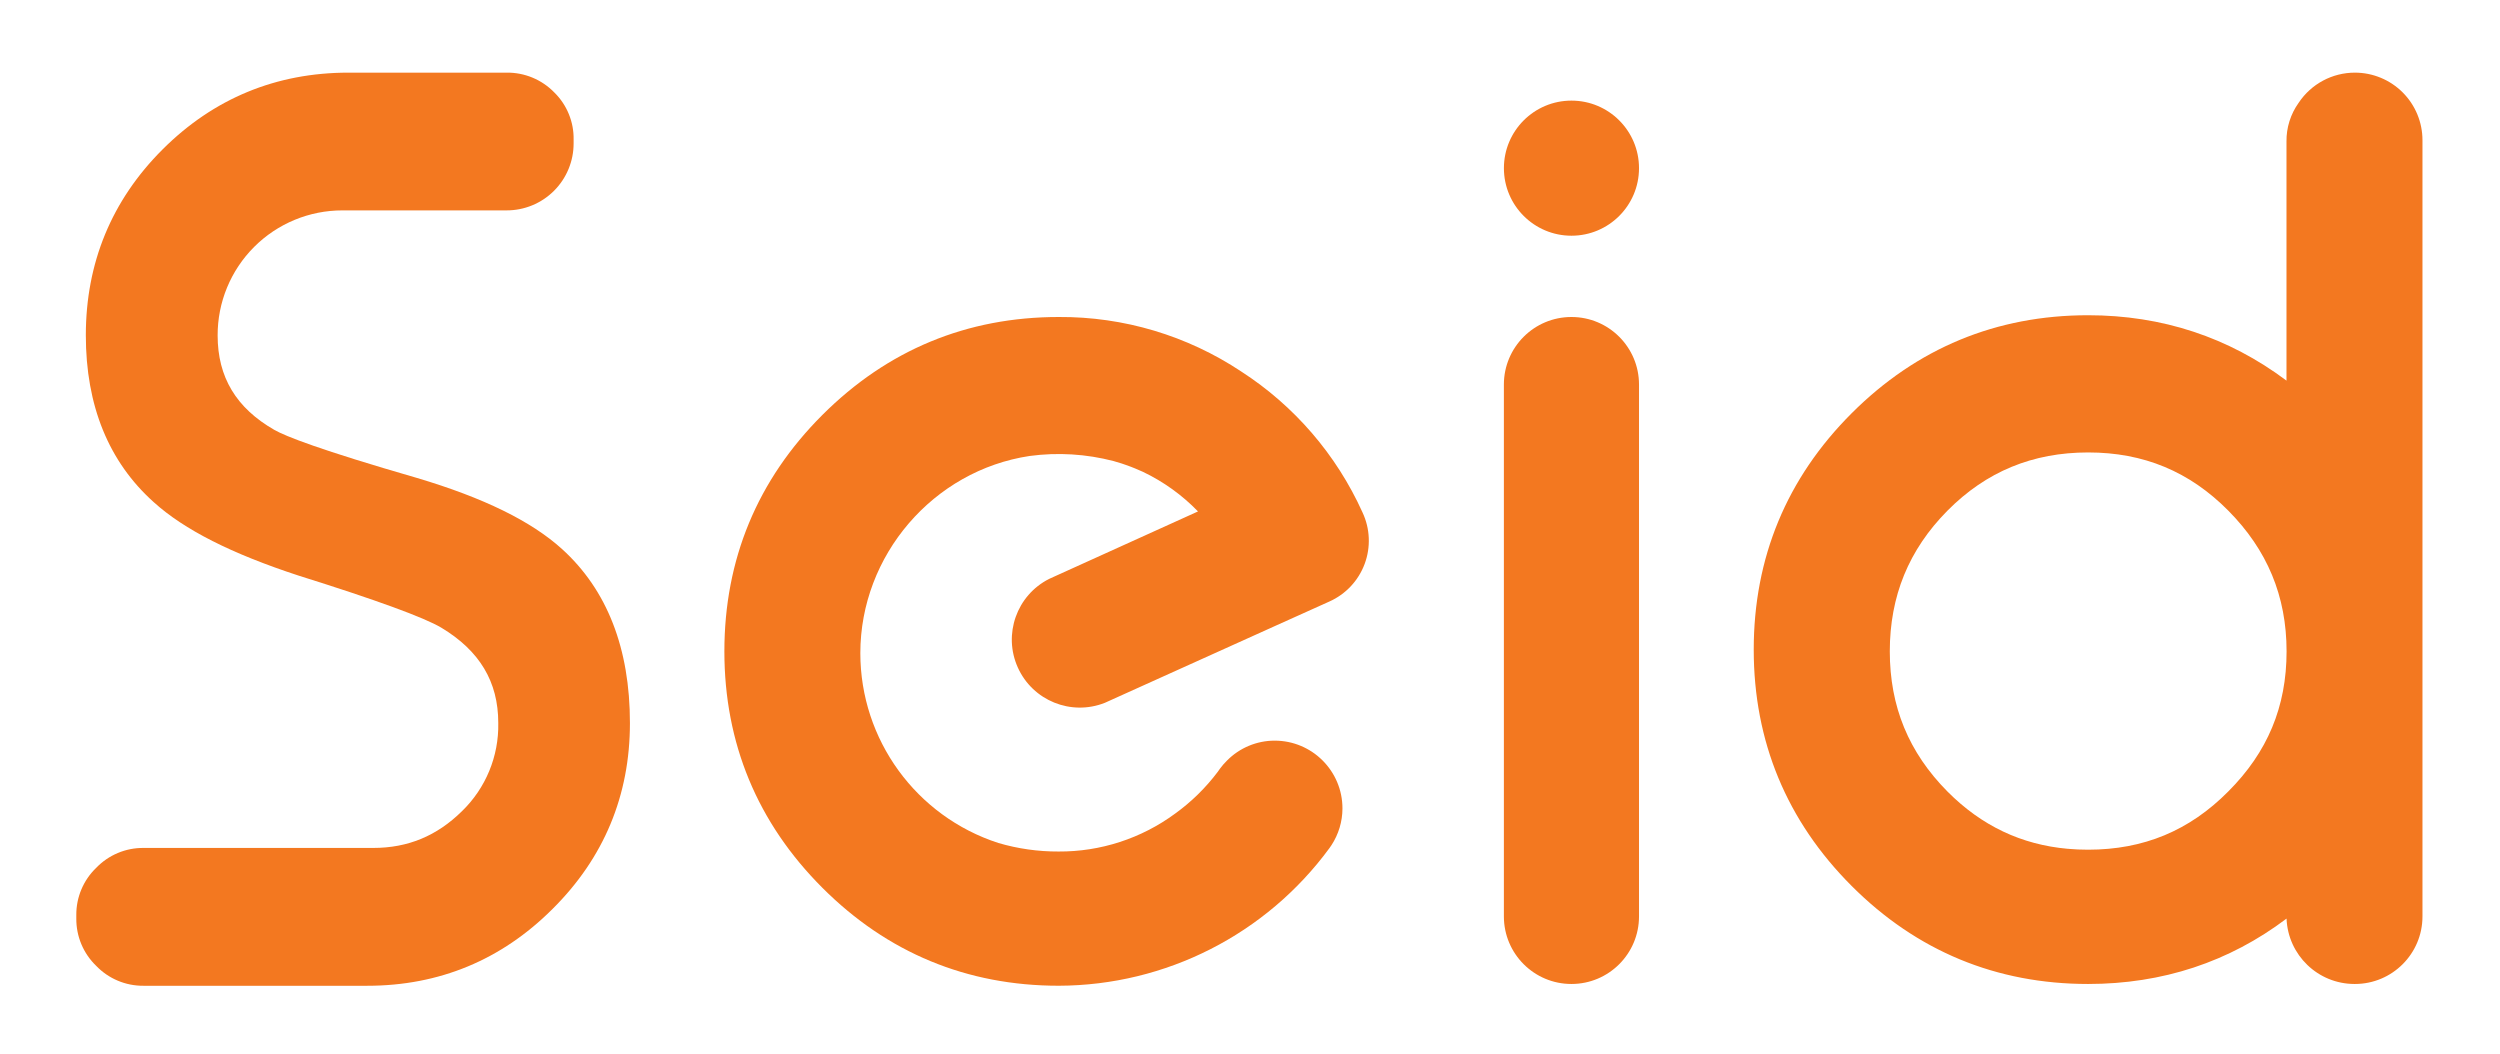
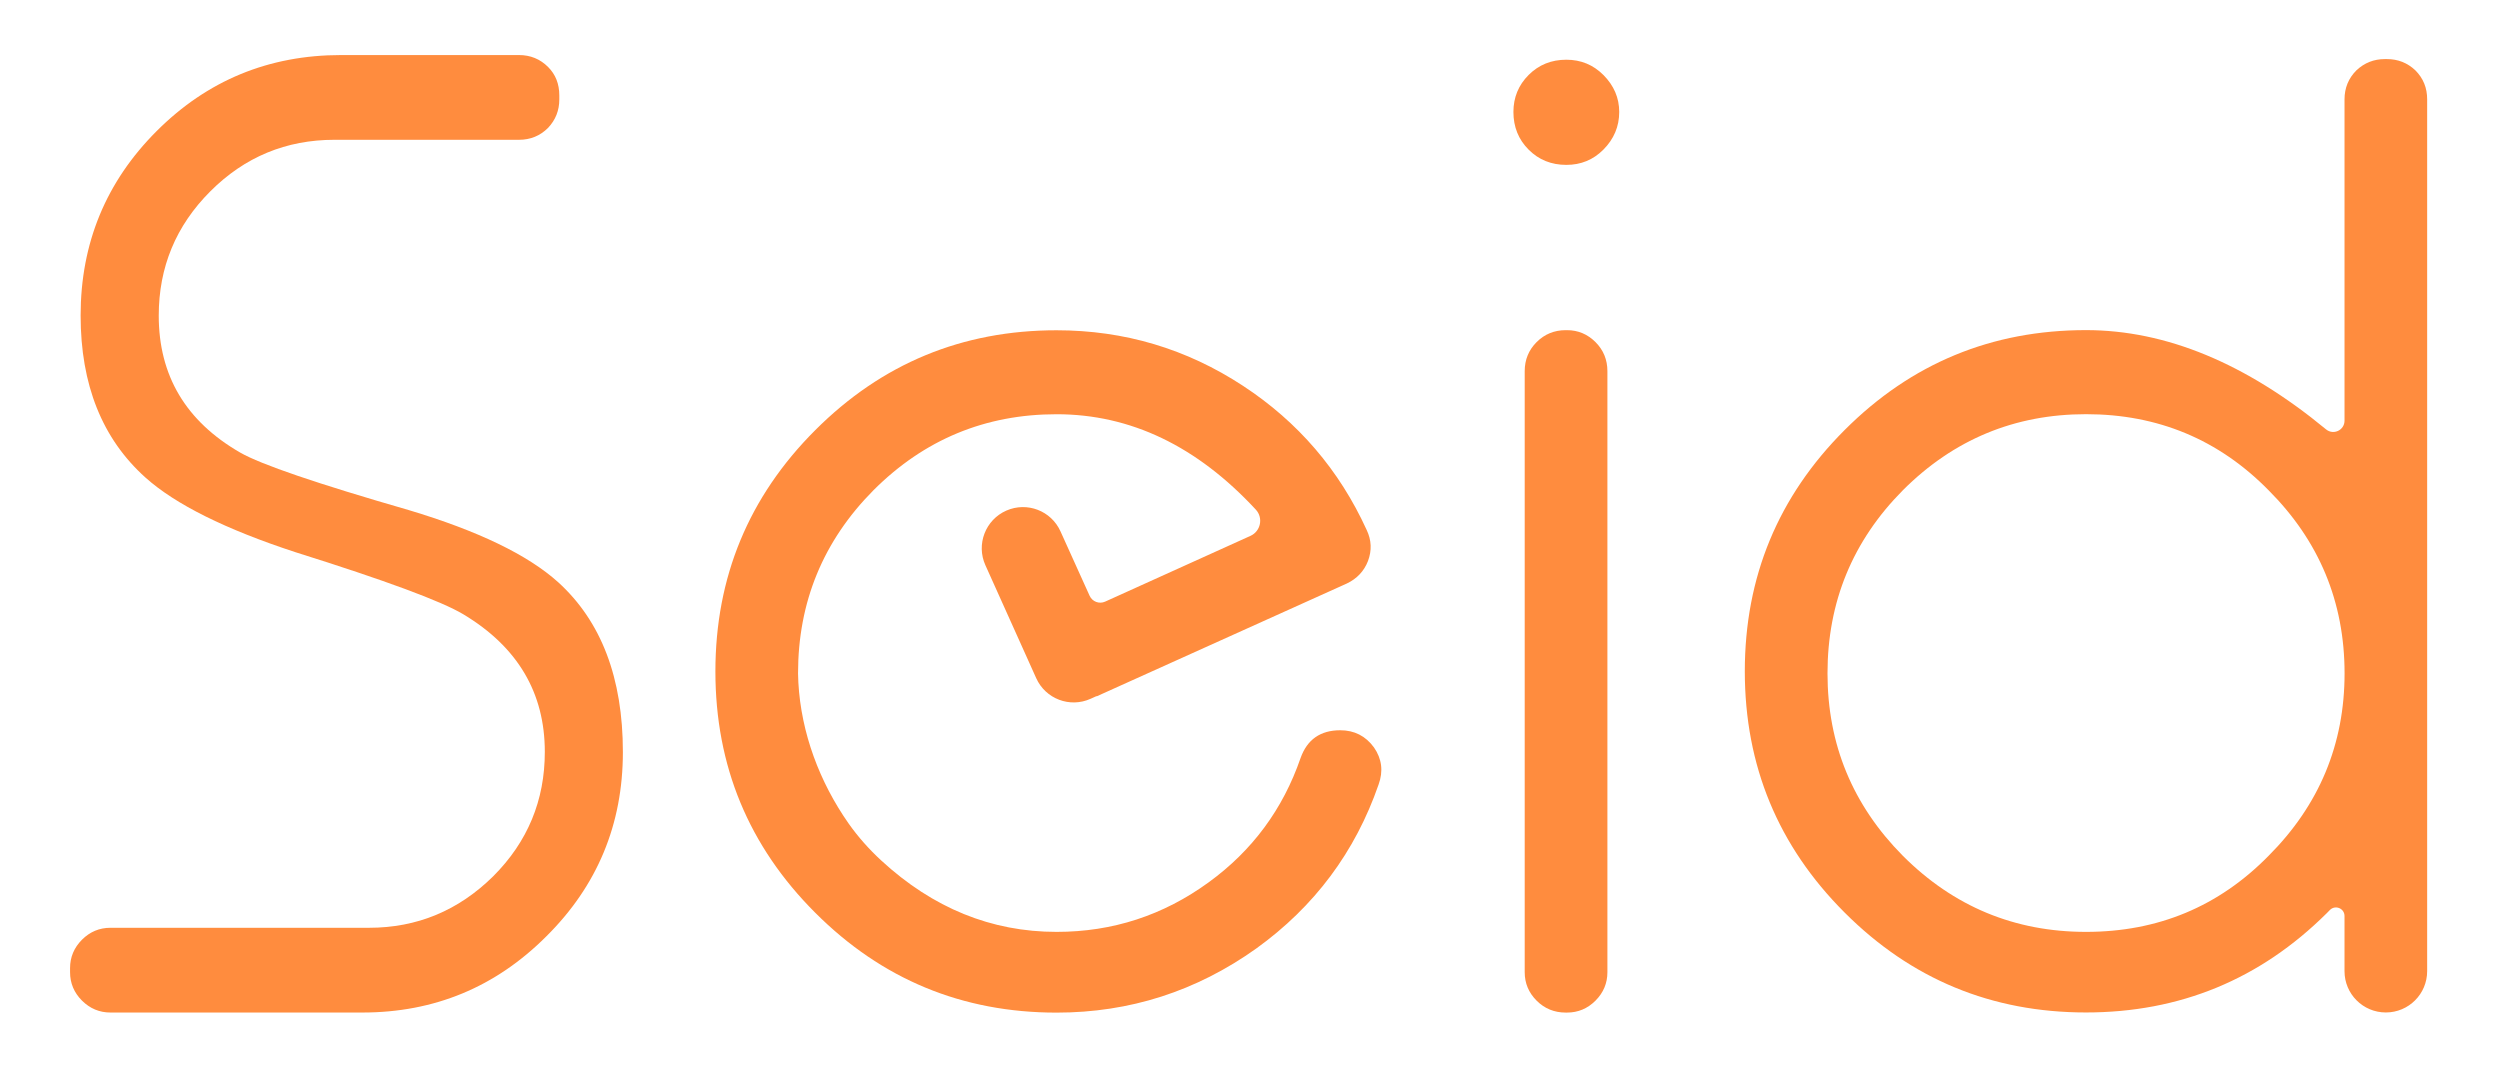
- <svg xmlns="http://www.w3.org/2000/svg" id="Layer_1" data-name="Layer 1" viewBox="0 0 879.34 370.4">
-   <defs>
-     <style>.cls-1{fill:#f37820;}</style>
-   </defs>
-   <path class="cls-1" d="M197.69,193.12c-10.82-9.8-27.51-18-51-25h0c-34.4-9.95-46.29-14.69-50.19-16.91C83.06,143.51,76.55,132.64,76.55,118A43.86,43.86,0,0,1,120.5,74h57.65a23.53,23.53,0,0,0,23.61-23.6V49.16A22.66,22.66,0,0,0,195,32.55a23,23,0,0,0-16.83-7H122.56c-25.44,0-47.44,9.1-65.37,27s-27,39.93-27,65.37c0,24.72,8,44.48,23.91,58.73,10.66,9.65,27.31,18.09,50.95,25.82,27.22,8.53,44.11,14.7,50.21,18.33,13.45,8.1,20,19,20,33.49a42,42,0,0,1-12.82,31.08c-8.8,8.67-19,12.88-31.14,12.88H50.46a22.8,22.8,0,0,0-16.62,7,22.79,22.79,0,0,0-7,16.62v1.23a22.84,22.84,0,0,0,7,16.63,22.8,22.8,0,0,0,16.62,7h78.71c25.31,0,47.24-9.1,65.16-27,18.07-17.93,27.24-39.92,27.24-65.39C221.58,228.09,213.54,207.49,197.69,193.12Z" />
-   <path class="cls-1" d="M828.31,25.55a23.74,23.74,0,0,0-19.79,10.61,22.88,22.88,0,0,0-4.28,13.62v84.1c-20.38-15.28-43.8-23-69.78-23-32.29,0-60.26,11.59-83.15,34.46s-34.46,50.86-34.46,83.15,11.6,60.28,34.46,83.15,50.86,34.46,83.15,34.46c26.15,0,49.58-7.73,69.8-23a23.94,23.94,0,0,0,23.9,23h.15a23.76,23.76,0,0,0,23.76-23.76v-273A23.76,23.76,0,0,0,828.31,25.55ZM783.75,278.4h0c-13.65,13.78-29.76,20.47-49.27,20.47q-3.63,0-7.11-.31l.37-.52-.18.23-.2.29C711,297.11,697,290.48,685,278.42c-13.65-13.78-20.29-29.91-20.29-49.3s6.64-35.73,20.28-49.5,30-20.48,49.5-20.48,35.63,6.69,49.29,20.48,20.49,30,20.49,49.5S797.53,264.62,783.75,278.4Z" />
-   <rect class="cls-1" x="528.97" y="111.5" width="47.53" height="234.6" rx="23.76" ry="23.76" />
-   <circle class="cls-1" cx="552.74" cy="59.15" r="23.76" />
-   <path class="cls-1" d="M436.6,130.68A114.72,114.72,0,0,0,372.4,111.5c-32.29,0-60.26,11.59-83.15,34.46s-34.46,50.86-34.46,83.15,11.6,60.28,34.46,83.15,50.86,34.46,83.15,34.46a118.51,118.51,0,0,0,95.23-48.43l.17-.25c.18-.25.34-.5.52-.75a23.69,23.69,0,0,0,3.87-12.94h0a23.84,23.84,0,0,0-23.84-23.84,23.59,23.59,0,0,0-16.76,7l-.05.05a24.3,24.3,0,0,0-2.45,2.83c-.25.35-.49.72-.75,1.07a70,70,0,0,1-15,14.71,68.43,68.43,0,0,1-41,13.34,74,74,0,0,1-21.18-3,70.22,70.22,0,0,1-48.55-66.76c0-34.44,25.64-64.26,59.56-69.37a76.57,76.57,0,0,1,29.54,1.8c1,.27,1.9.55,2.8.84l1.45.5c.6.21,1.19.42,1.79.65l1.48.59c.84.34,1.67.7,2.78,1.2a67.3,67.3,0,0,1,19.37,13.93L371,202.72l-2,.91a23.92,23.92,0,0,0,19.61,43.58l2.06-.93.86-.39q32.91-14.87,56.93-25.7l19.1-8.6a23.42,23.42,0,0,0,11.68-31.36A115.6,115.6,0,0,0,436.6,130.68Z" />
+ <svg xmlns="http://www.w3.org/2000/svg" version="1.1" id="Layer_1" x="0px" y="0px" width="514px" height="221px" viewBox="46.5 262.5 514 221" enable-background="new 46.5 262.5 514 221" xml:space="preserve">
+   <g>
+     <path fill="#FF8C3E" d="M115.29,291.24c-9.975,0-18.491,3.53-25.552,10.601c-7.07,7.071-10.601,15.588-10.601,25.552   c0,12.328,5.57,21.709,16.722,28.143c4.253,2.45,15.814,6.391,34.662,11.831c14.229,4.265,24.473,9.197,30.723,14.822   c8.885,8.063,13.321,19.711,13.321,34.933c0,14.864-5.257,27.506-15.771,37.923c-10.428,10.417-23.015,15.631-37.793,15.631H69.206   c-2.267,0-4.21-0.82-5.851-2.45c-1.63-1.63-2.45-3.584-2.45-5.852v-0.82c0-2.267,0.82-4.21,2.45-5.851   c1.63-1.63,3.584-2.45,5.851-2.45h53.155c9.877,0,18.395-3.53,25.552-10.601c7.07-7.071,10.601-15.588,10.601-25.563   c0-12.144-5.57-21.568-16.722-28.271c-4.534-2.721-16.041-6.974-34.533-12.781c-14.411-4.718-24.699-9.834-30.863-15.361   c-8.884-7.978-13.32-19.075-13.32-33.303c0-14.864,5.214-27.506,15.631-37.923s23.058-15.631,37.923-15.631h36.573   c2.354,0,4.351,0.82,5.98,2.45c1.544,1.544,2.311,3.487,2.311,5.851v0.821c0,2.267-0.767,4.21-2.311,5.851   c-1.63,1.63-3.627,2.45-5.98,2.45H115.29L115.29,291.24z" />
+     <path fill="#FF8C3E" d="M368.54,296.4c-3.076,0-5.667-1.036-7.751-3.131c-2.083-2.083-3.13-4.663-3.13-7.75   c0-2.99,1.047-5.527,3.13-7.611c2.084-2.083,4.664-3.13,7.751-3.13c2.99,0,5.527,1.047,7.61,3.13   c2.17,2.17,3.261,4.718,3.261,7.611c0,2.989-1.091,5.569-3.261,7.75C374.068,295.364,371.531,296.4,368.54,296.4z M368.681,330.383   c2.267,0,4.21,0.82,5.851,2.45c1.63,1.631,2.451,3.628,2.451,5.98v123.57c0,2.268-0.821,4.211-2.451,5.852   c-1.63,1.63-3.584,2.45-5.851,2.45h-0.27c-2.354,0-4.351-0.82-5.98-2.45c-1.631-1.63-2.451-3.584-2.451-5.852v-123.57   c0-2.353,0.82-4.35,2.451-5.98c1.63-1.63,3.627-2.45,5.98-2.45H368.681L368.681,330.383z" />
+     <path fill="#FF8C3E" d="M328.988,416.171c-1.716-2.354-4.037-3.53-6.931-3.53c-4.08,0-6.801,1.9-8.16,5.711   c-3.628,10.515-9.921,19.031-18.892,25.552c-9.338,6.801-19.755,10.19-31.272,10.19c-13.408,0-25.434-4.891-36.066-14.692   c-2.482-2.288-4.739-4.825-6.683-7.577c-5.991-8.55-9.758-18.611-10.341-28.985c-0.044-0.712-0.065-1.339-0.065-1.889   c0-14.682,5.171-27.236,15.502-37.653c10.417-10.417,22.972-15.631,37.653-15.631c15.199,0,28.854,6.542,40.967,19.614   c1.564,1.694,1.004,4.437-1.091,5.387l-29.891,13.526c-1.221,0.55-2.646,0.011-3.195-1.209l-5.991-13.246   c-1.911-4.231-6.866-6.131-11.119-4.264l0,0c-4.308,1.889-6.25,6.941-4.318,11.227l6.941,15.426l3.509,7.806   c1.921,4.264,6.93,6.163,11.194,4.231l1.22-0.551l0.021,0.054c0.475-0.216,0.928-0.421,1.403-0.637   c20.661-9.338,37.34-16.851,50.023-22.562c2.084-0.993,3.541-2.537,4.351-4.62c0.82-2.181,0.724-4.308-0.27-6.391   c-5.625-12.328-14.099-22.205-25.423-29.632c-11.604-7.611-24.386-11.422-38.332-11.422c-19.399,0-35.937,6.845-49.614,20.532   c-13.688,13.688-20.532,30.227-20.532,49.614c0,19.398,6.845,35.937,20.532,49.613c13.678,13.688,30.226,20.532,49.614,20.532   c15.037,0,28.725-4.394,41.053-13.181c11.961-8.614,20.349-19.852,25.152-33.713C330.931,421.061,330.617,418.524,328.988,416.171z   " />
+     <path fill="#FF8C3E" d="M543.095,276.959c-1.63-1.544-3.583-2.311-5.851-2.311h-0.41c-2.267,0-4.21,0.767-5.851,2.311   c-1.63,1.63-2.45,3.627-2.45,5.98v66.054c0,1.965-2.289,3.034-3.801,1.781c-16.494-13.602-32.935-20.402-49.354-20.402   c-19.398,0-35.937,6.844-49.613,20.532c-13.688,13.688-20.532,30.226-20.532,49.613c0,19.399,6.844,35.938,20.532,49.614   c13.677,13.688,30.226,20.532,49.613,20.532c19.302,0,35.797-6.801,49.484-20.392c0.216-0.216,0.432-0.442,0.647-0.658   c1.102-1.134,3.023-0.367,3.023,1.22v11.334c0,4.696,3.799,8.496,8.495,8.496l0,0c4.696,0,8.496-3.8,8.496-8.496v-61.24v-46.882   V282.95C545.535,280.586,544.726,278.599,543.095,276.959z M512.912,438.463c-10.244,10.428-22.745,15.631-37.523,15.631   c-14.681,0-27.235-5.214-37.652-15.631c-10.331-10.418-15.502-22.929-15.502-37.524c0-14.681,5.171-27.235,15.502-37.652   c10.417-10.417,22.972-15.631,37.652-15.631c14.768,0,27.279,5.214,37.523,15.631c10.417,10.428,15.632,22.972,15.632,37.652   C528.544,415.534,523.329,428.034,512.912,438.463z" />
+   </g>
</svg>
